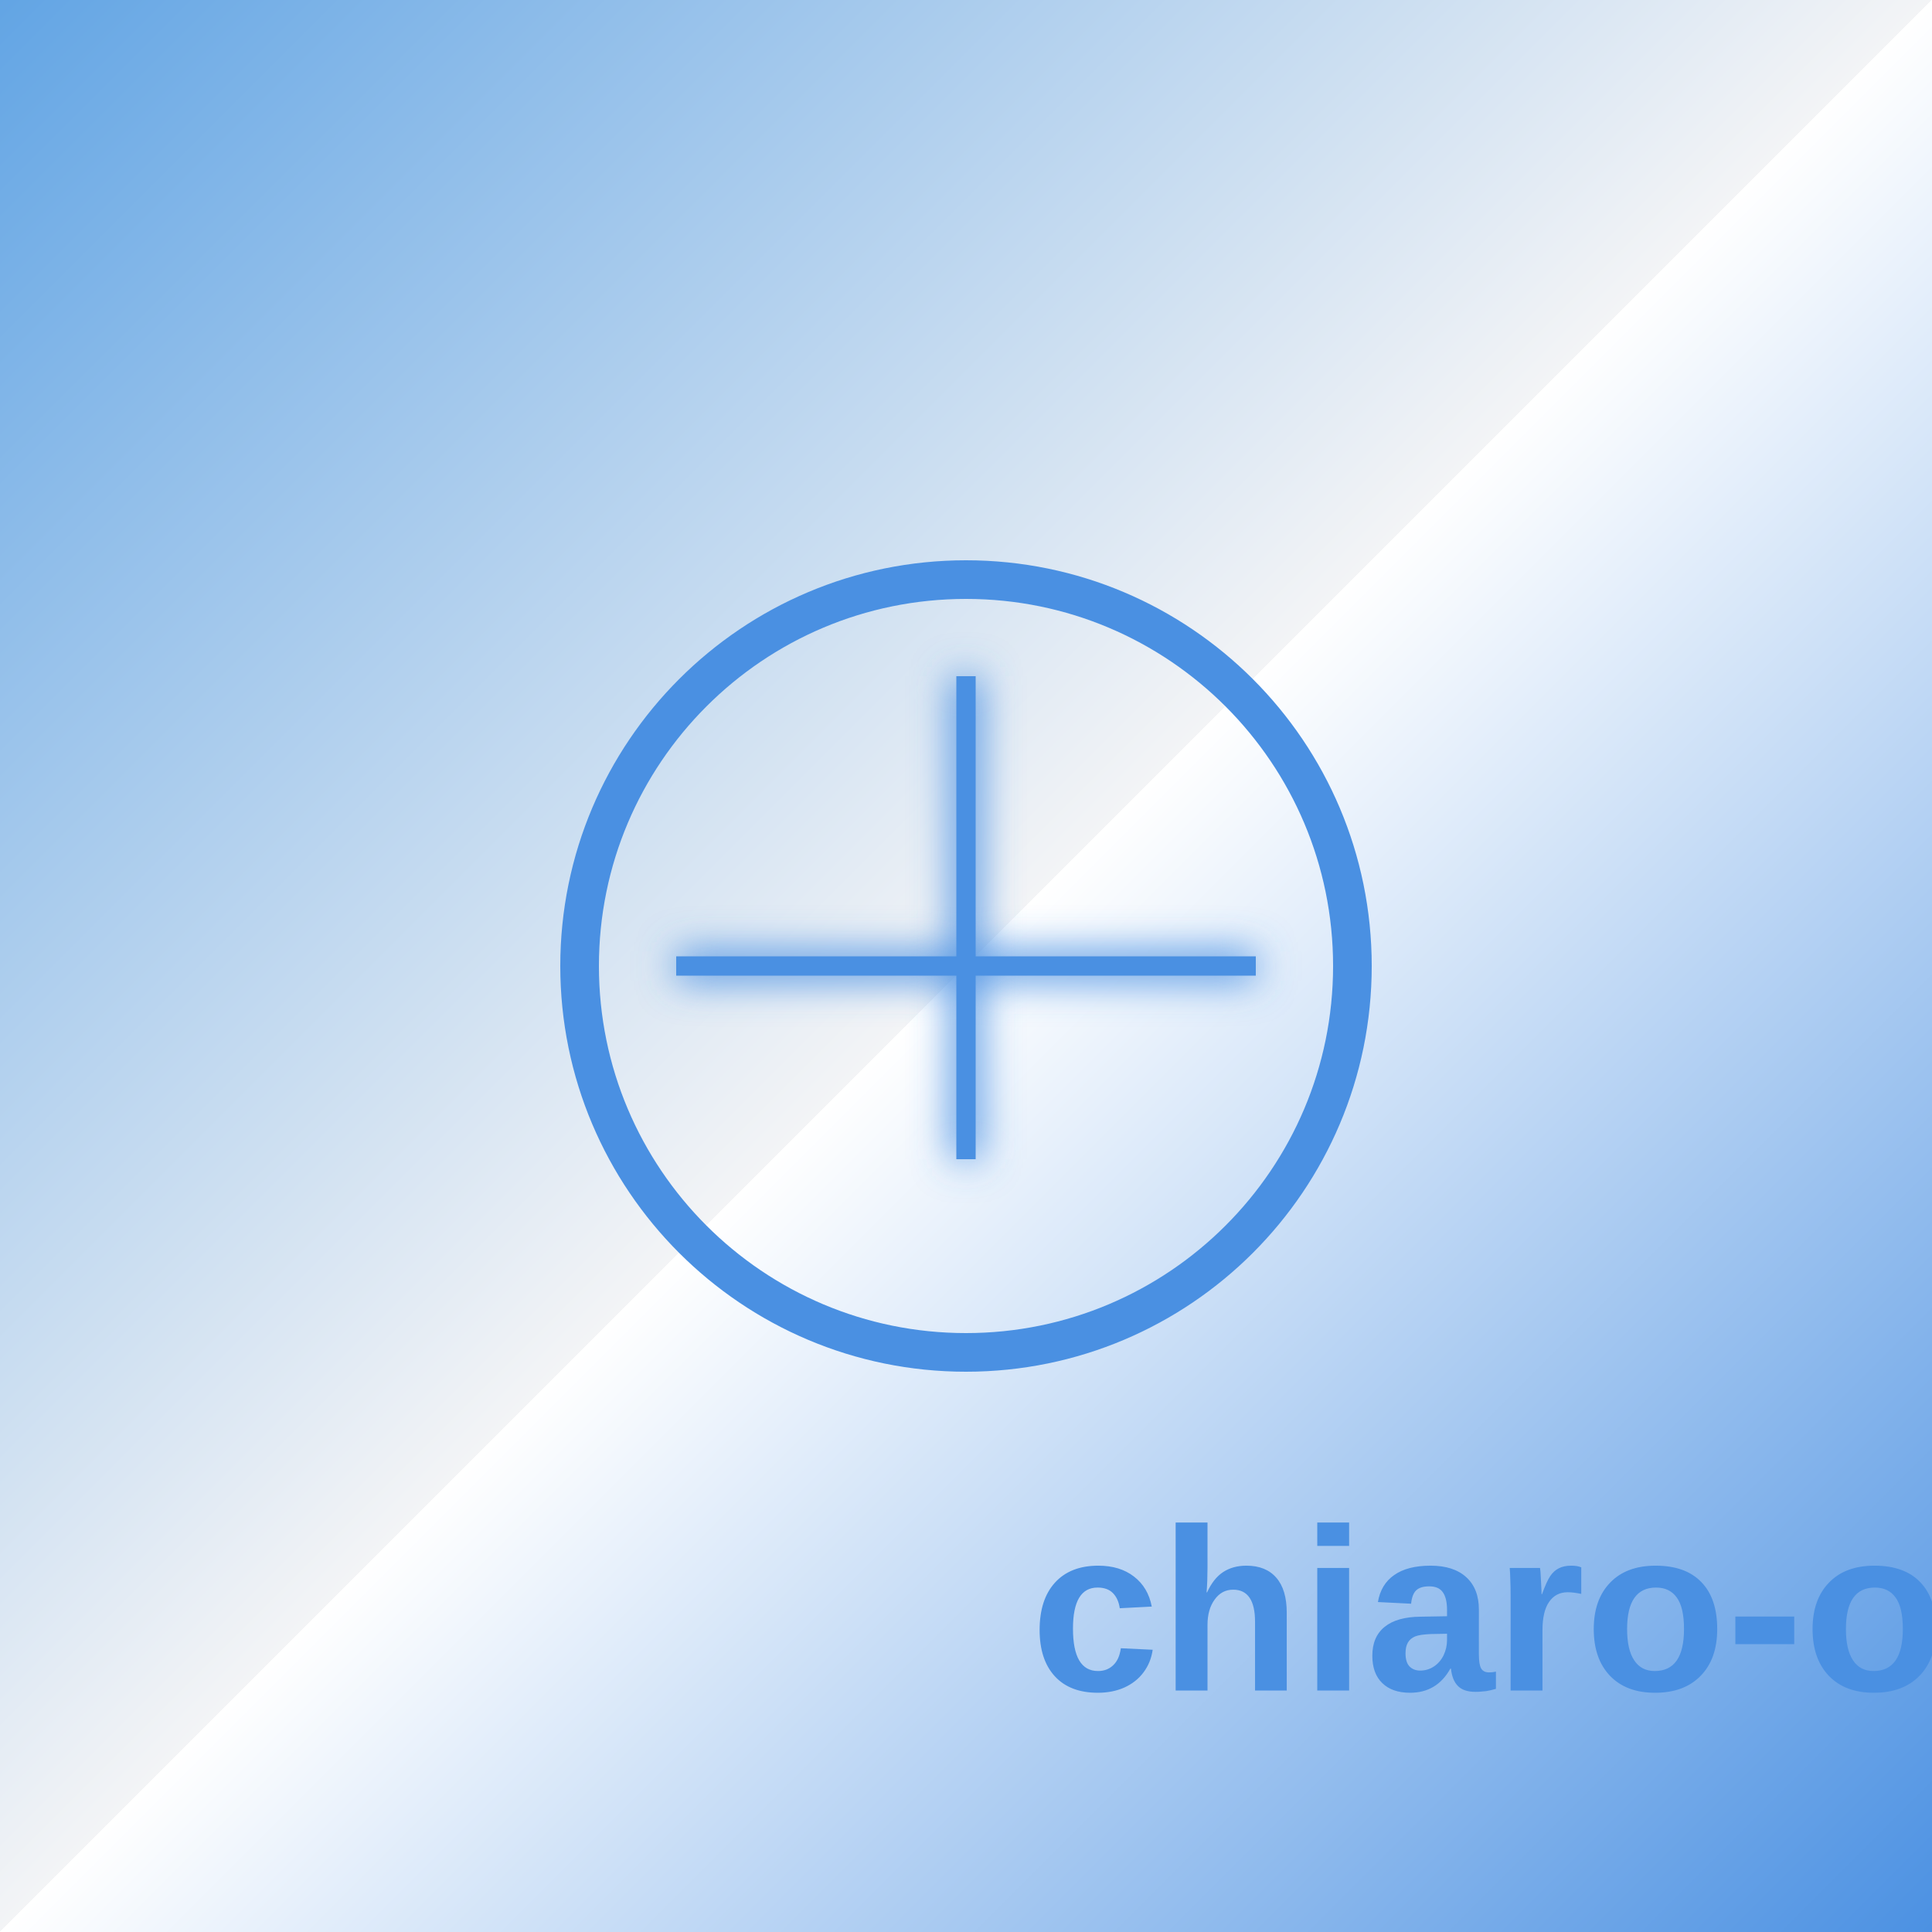
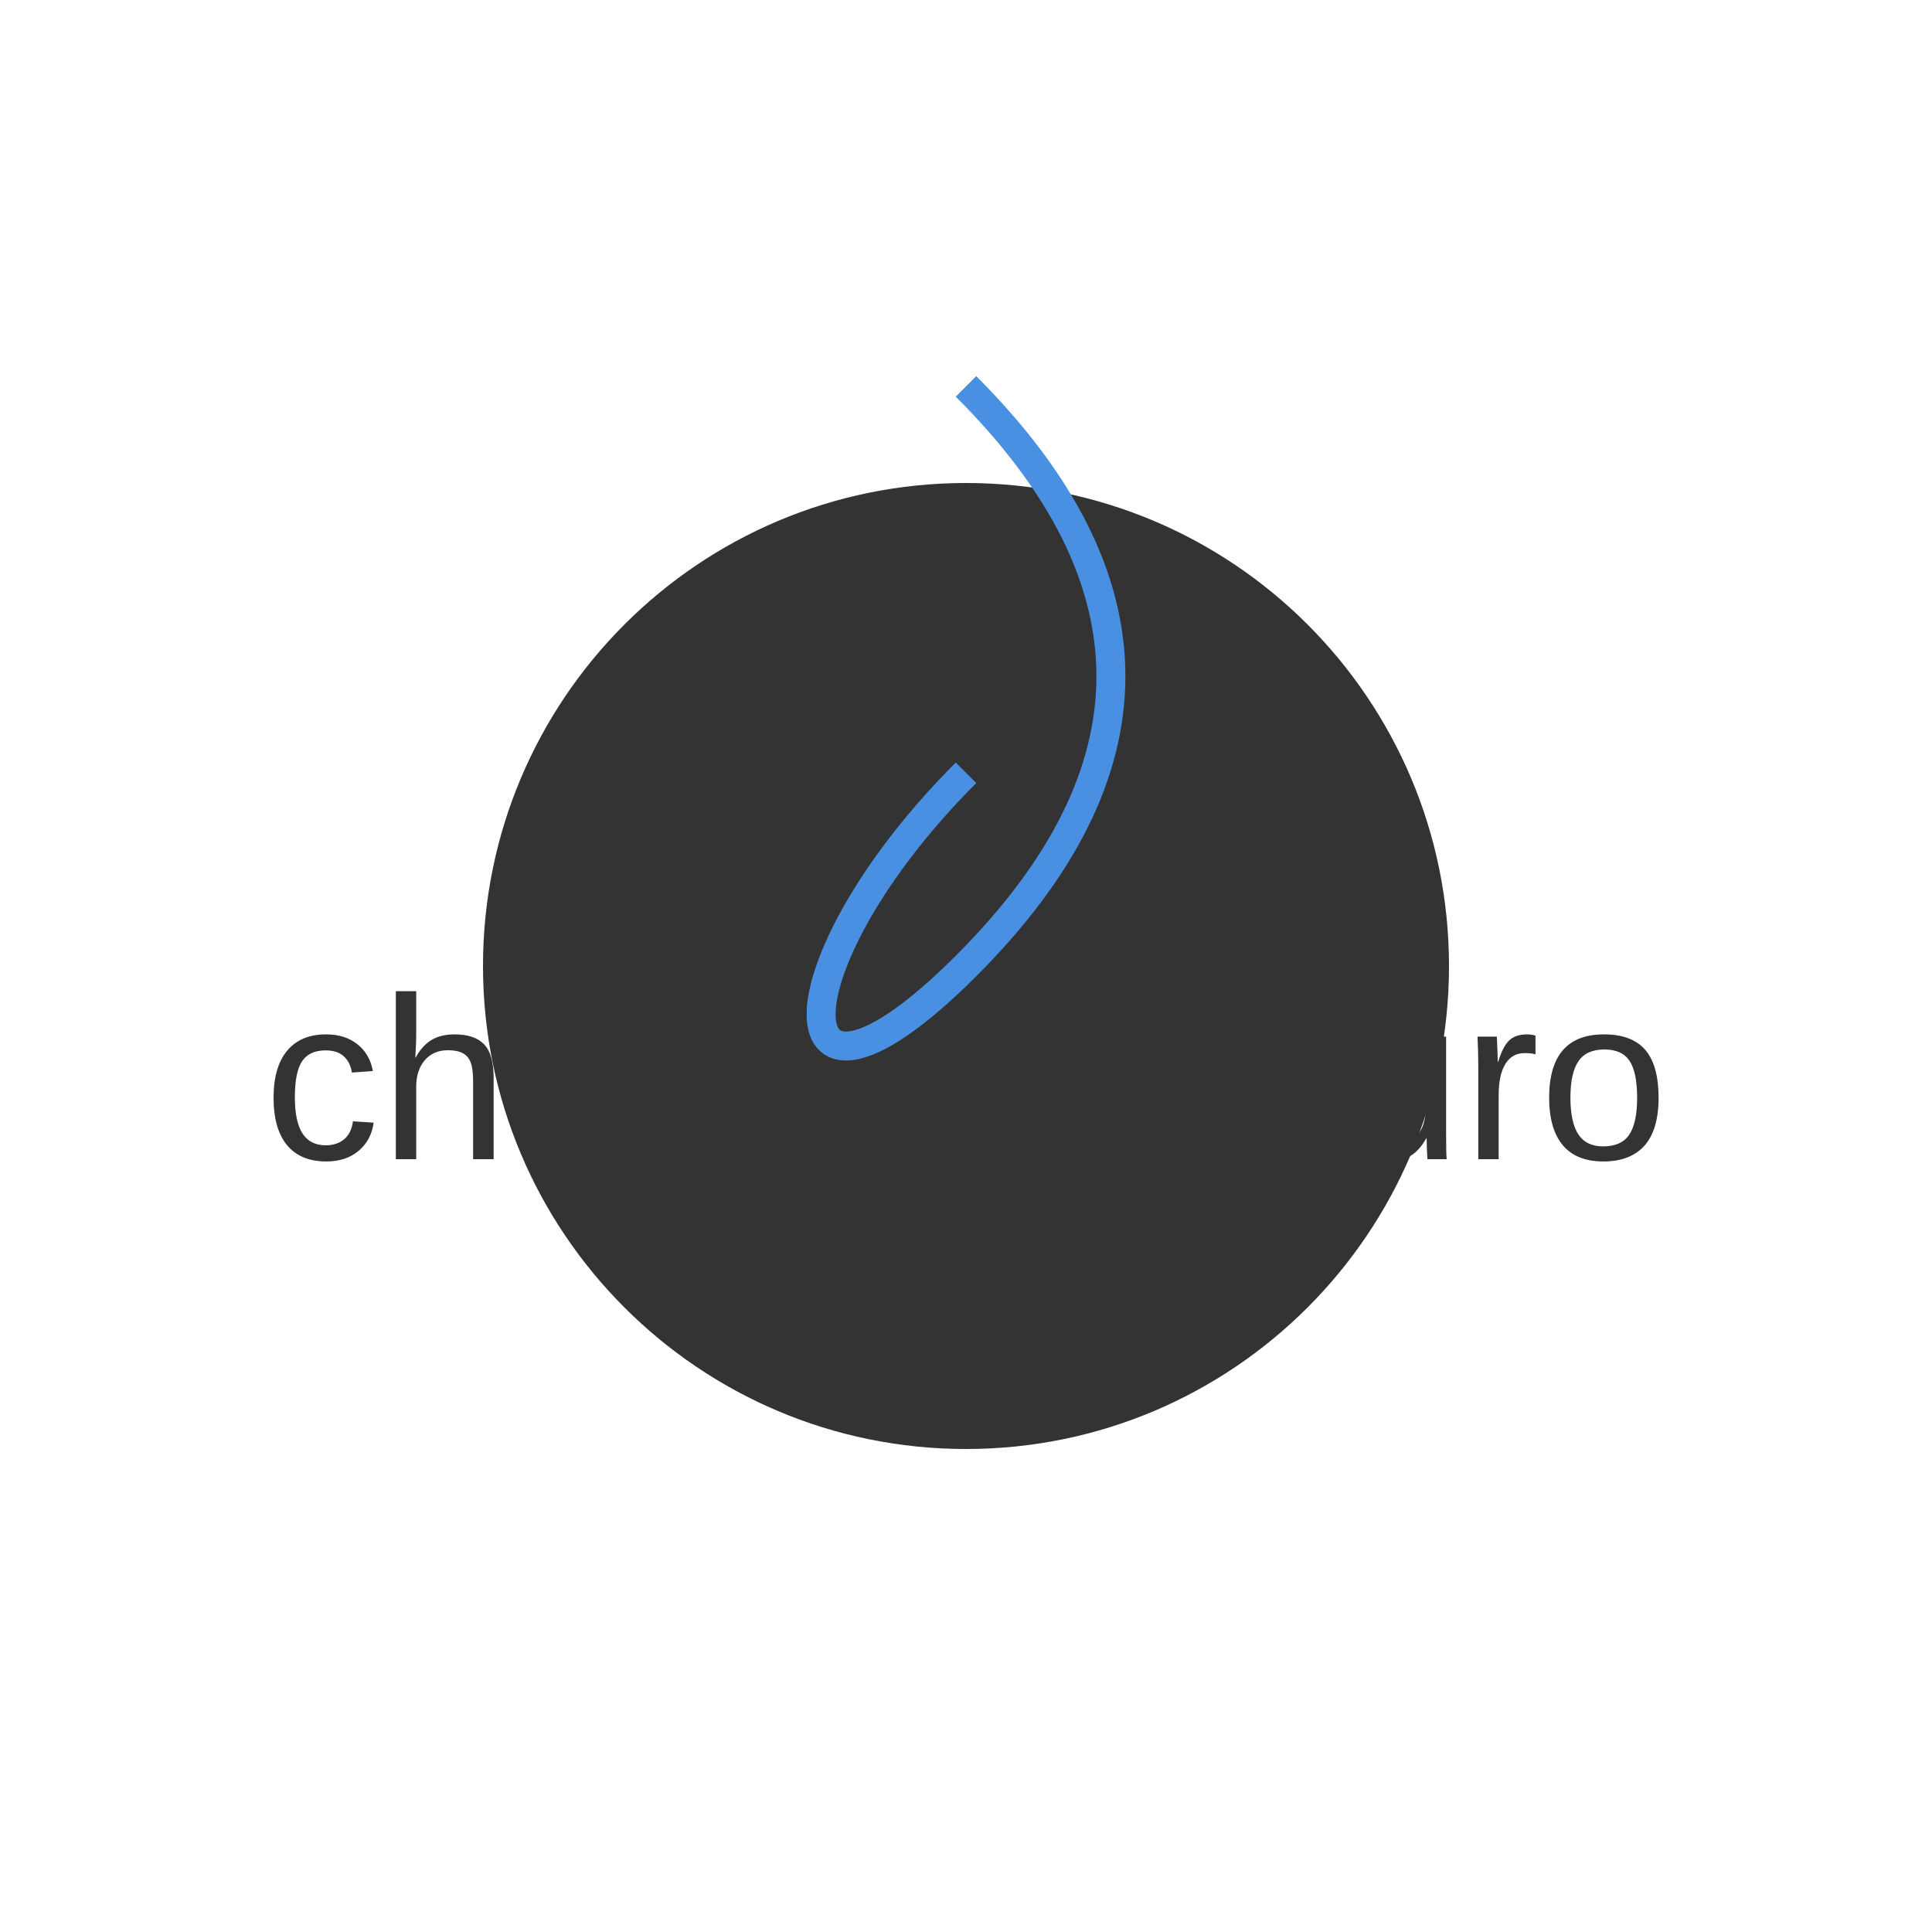
- <svg xmlns="http://www.w3.org/2000/svg" version="1.1" id="Layer_1" viewBox="0 0 200 200" xml:space="preserve" width="200px" height="200px" fill="#000000">
-   <defs>
-     <linearGradient id="bgGradient" x1="0" x2="1" y1="0" y2="1">
-       <stop offset="0%" stop-color="#61a4e4" />
-       <stop offset="50%" stop-color="#f3f4f6" />
-       <stop offset="50%" stop-color="#ffffff" />
-       <stop offset="100%" stop-color="#4a90e2" />
-     </linearGradient>
-     <filter id="techEffect">
-       <feGaussianBlur in="SourceGraphic" stdDeviation="2" />
-     </filter>
-   </defs>
-   <g>
-     <rect width="200" height="200" fill="url(#bgGradient)" />
-     <g transform="translate(30, 30)">
-       <circle cx="70" cy="70" r="40" fill="none" stroke="#4a90e2" stroke-width="4" />
-       <path d="M70,40 L70,90 M40,70 L100,70" stroke="#4a90e2" stroke-width="3" filter="url(#techEffect)" />
-       <path d="M70,40 L70,90" stroke="#4a90e2" stroke-width="2" />
-       <path d="M40,70 L100,70" stroke="#4a90e2" stroke-width="2" />
-     </g>
-     <text x="20" y="175" font-family="Arial" font-size="24" fill="#4a90e2" font-weight="bold">
-             chiaro-oscuro
-         </text>
-   </g>
+ <svg xmlns="http://www.w3.org/2000/svg" viewBox="0 0 200 200">
+   <rect width="100%" height="100%" fill="white" />
+   <circle cx="100" cy="100" r="50" fill="#333" />
+   <text x="100" y="120" font-family="Arial, sans-serif" font-size="24" text-anchor="middle" fill="#333">chiaro-oscuro</text>
+   <path d="M100,40 C120,60 120,80 100,100 C80,120 80,100 100,80" fill="none" stroke="#4A90E2" stroke-width="3" />
</svg>
